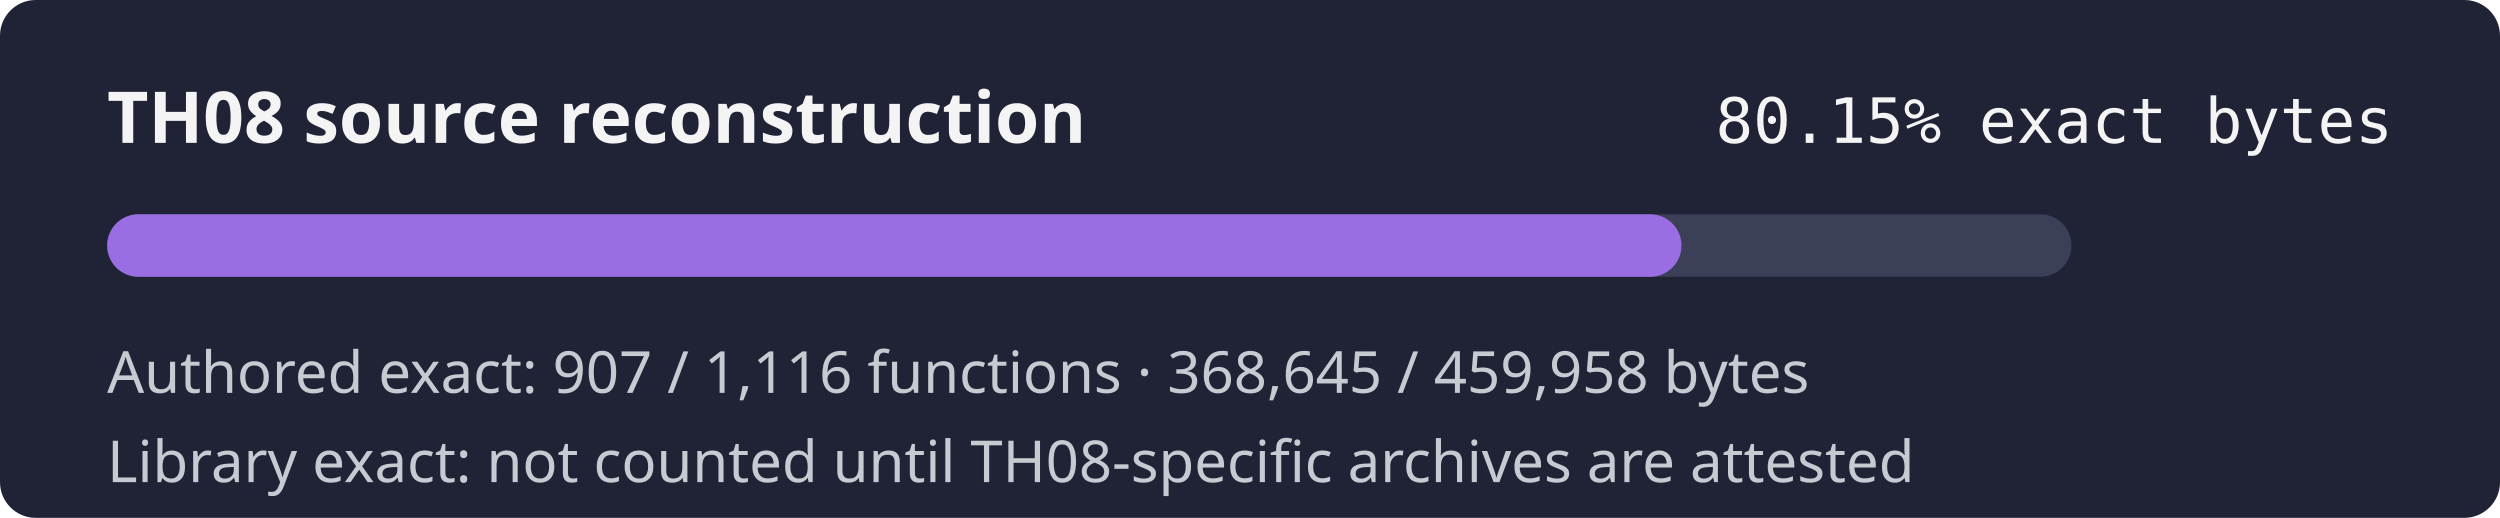
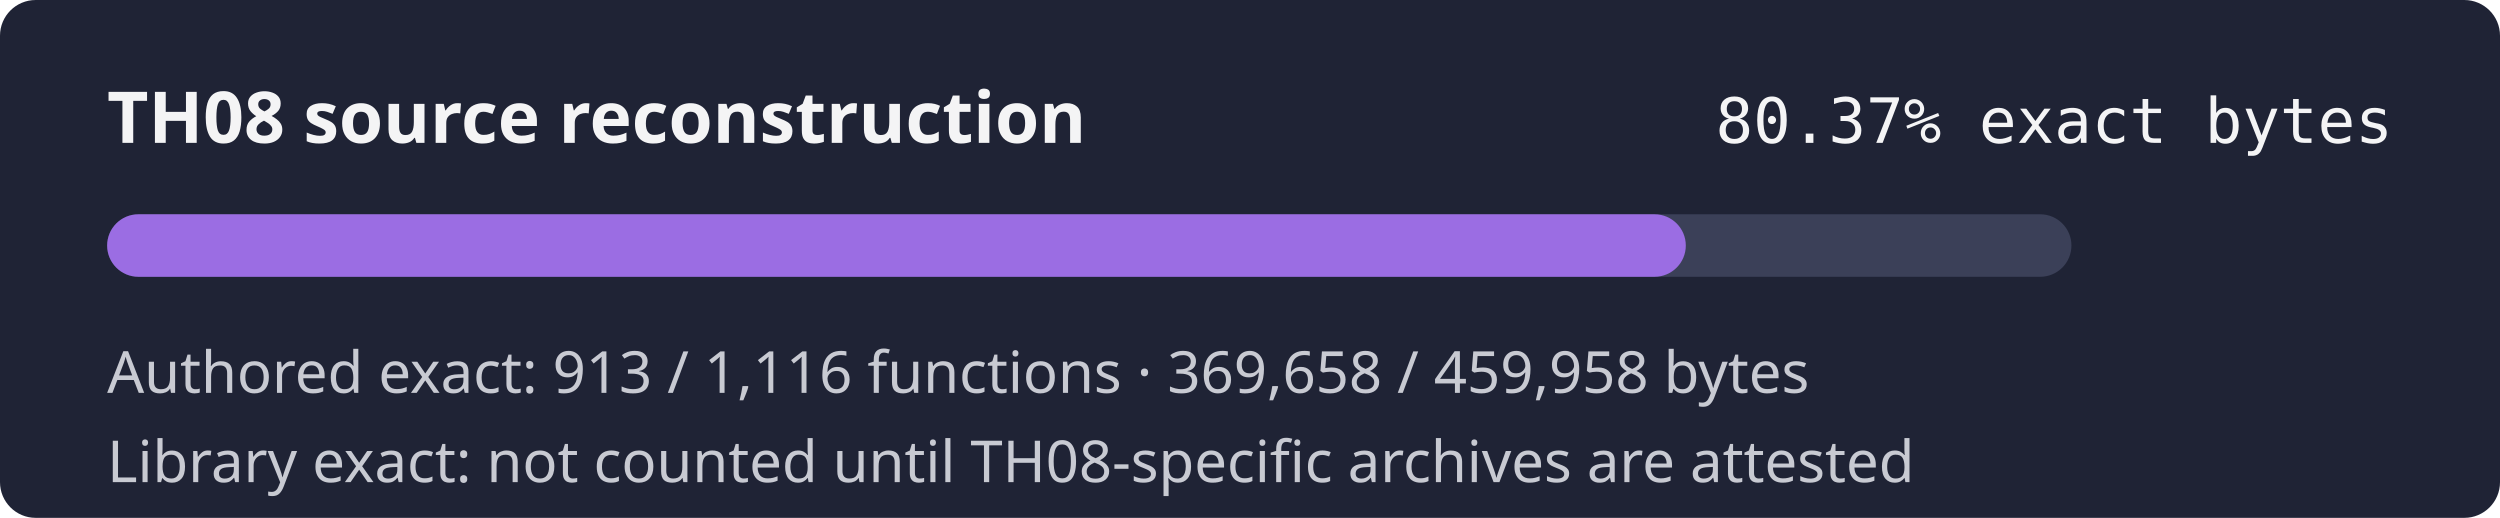
- <svg xmlns="http://www.w3.org/2000/svg" width="560" height="116" role="img" aria-label="TH08 reconstruction progress 80.15% exact authored bytes">
+ <svg xmlns="http://www.w3.org/2000/svg" width="560" height="116" role="img" aria-label="TH08 reconstruction progress 80.37% exact authored bytes">
  <rect width="560" height="116" rx="8" fill="#1f2335" />
  <text x="24" y="32" fill="#f4f4f5" font-family="sans-serif" font-size="16" font-weight="600">TH08 source reconstruction</text>
-   <text x="536" y="32" fill="#f4f4f5" text-anchor="end" font-family="monospace" font-size="14">80.15% exact bytes</text>
+   <text x="536" y="32" fill="#f4f4f5" text-anchor="end" font-family="monospace" font-size="14">80.37% exact bytes</text>
  <rect x="24" y="48" width="440" height="14" rx="7" fill="#3b4058" />
-   <rect x="24" y="48" width="352.65" height="14" rx="7" fill="#9b6de3" />
-   <text x="24" y="88" fill="#c8cad2" font-family="sans-serif" font-size="13">Authored exact: 907 / 1,116 functions · 368,645 / 459,958 bytes</text>
+   <rect x="24" y="48" width="353.62" height="14" rx="7" fill="#9b6de3" />
+   <text x="24" y="88" fill="#c8cad2" font-family="sans-serif" font-size="13">Authored exact: 913 / 1,116 functions · 369,658 / 459,958 bytes</text>
  <text x="24" y="108" fill="#c8cad2" font-family="sans-serif" font-size="13">Library exact: not counted until TH08-specific archives are attested</text>
</svg>
